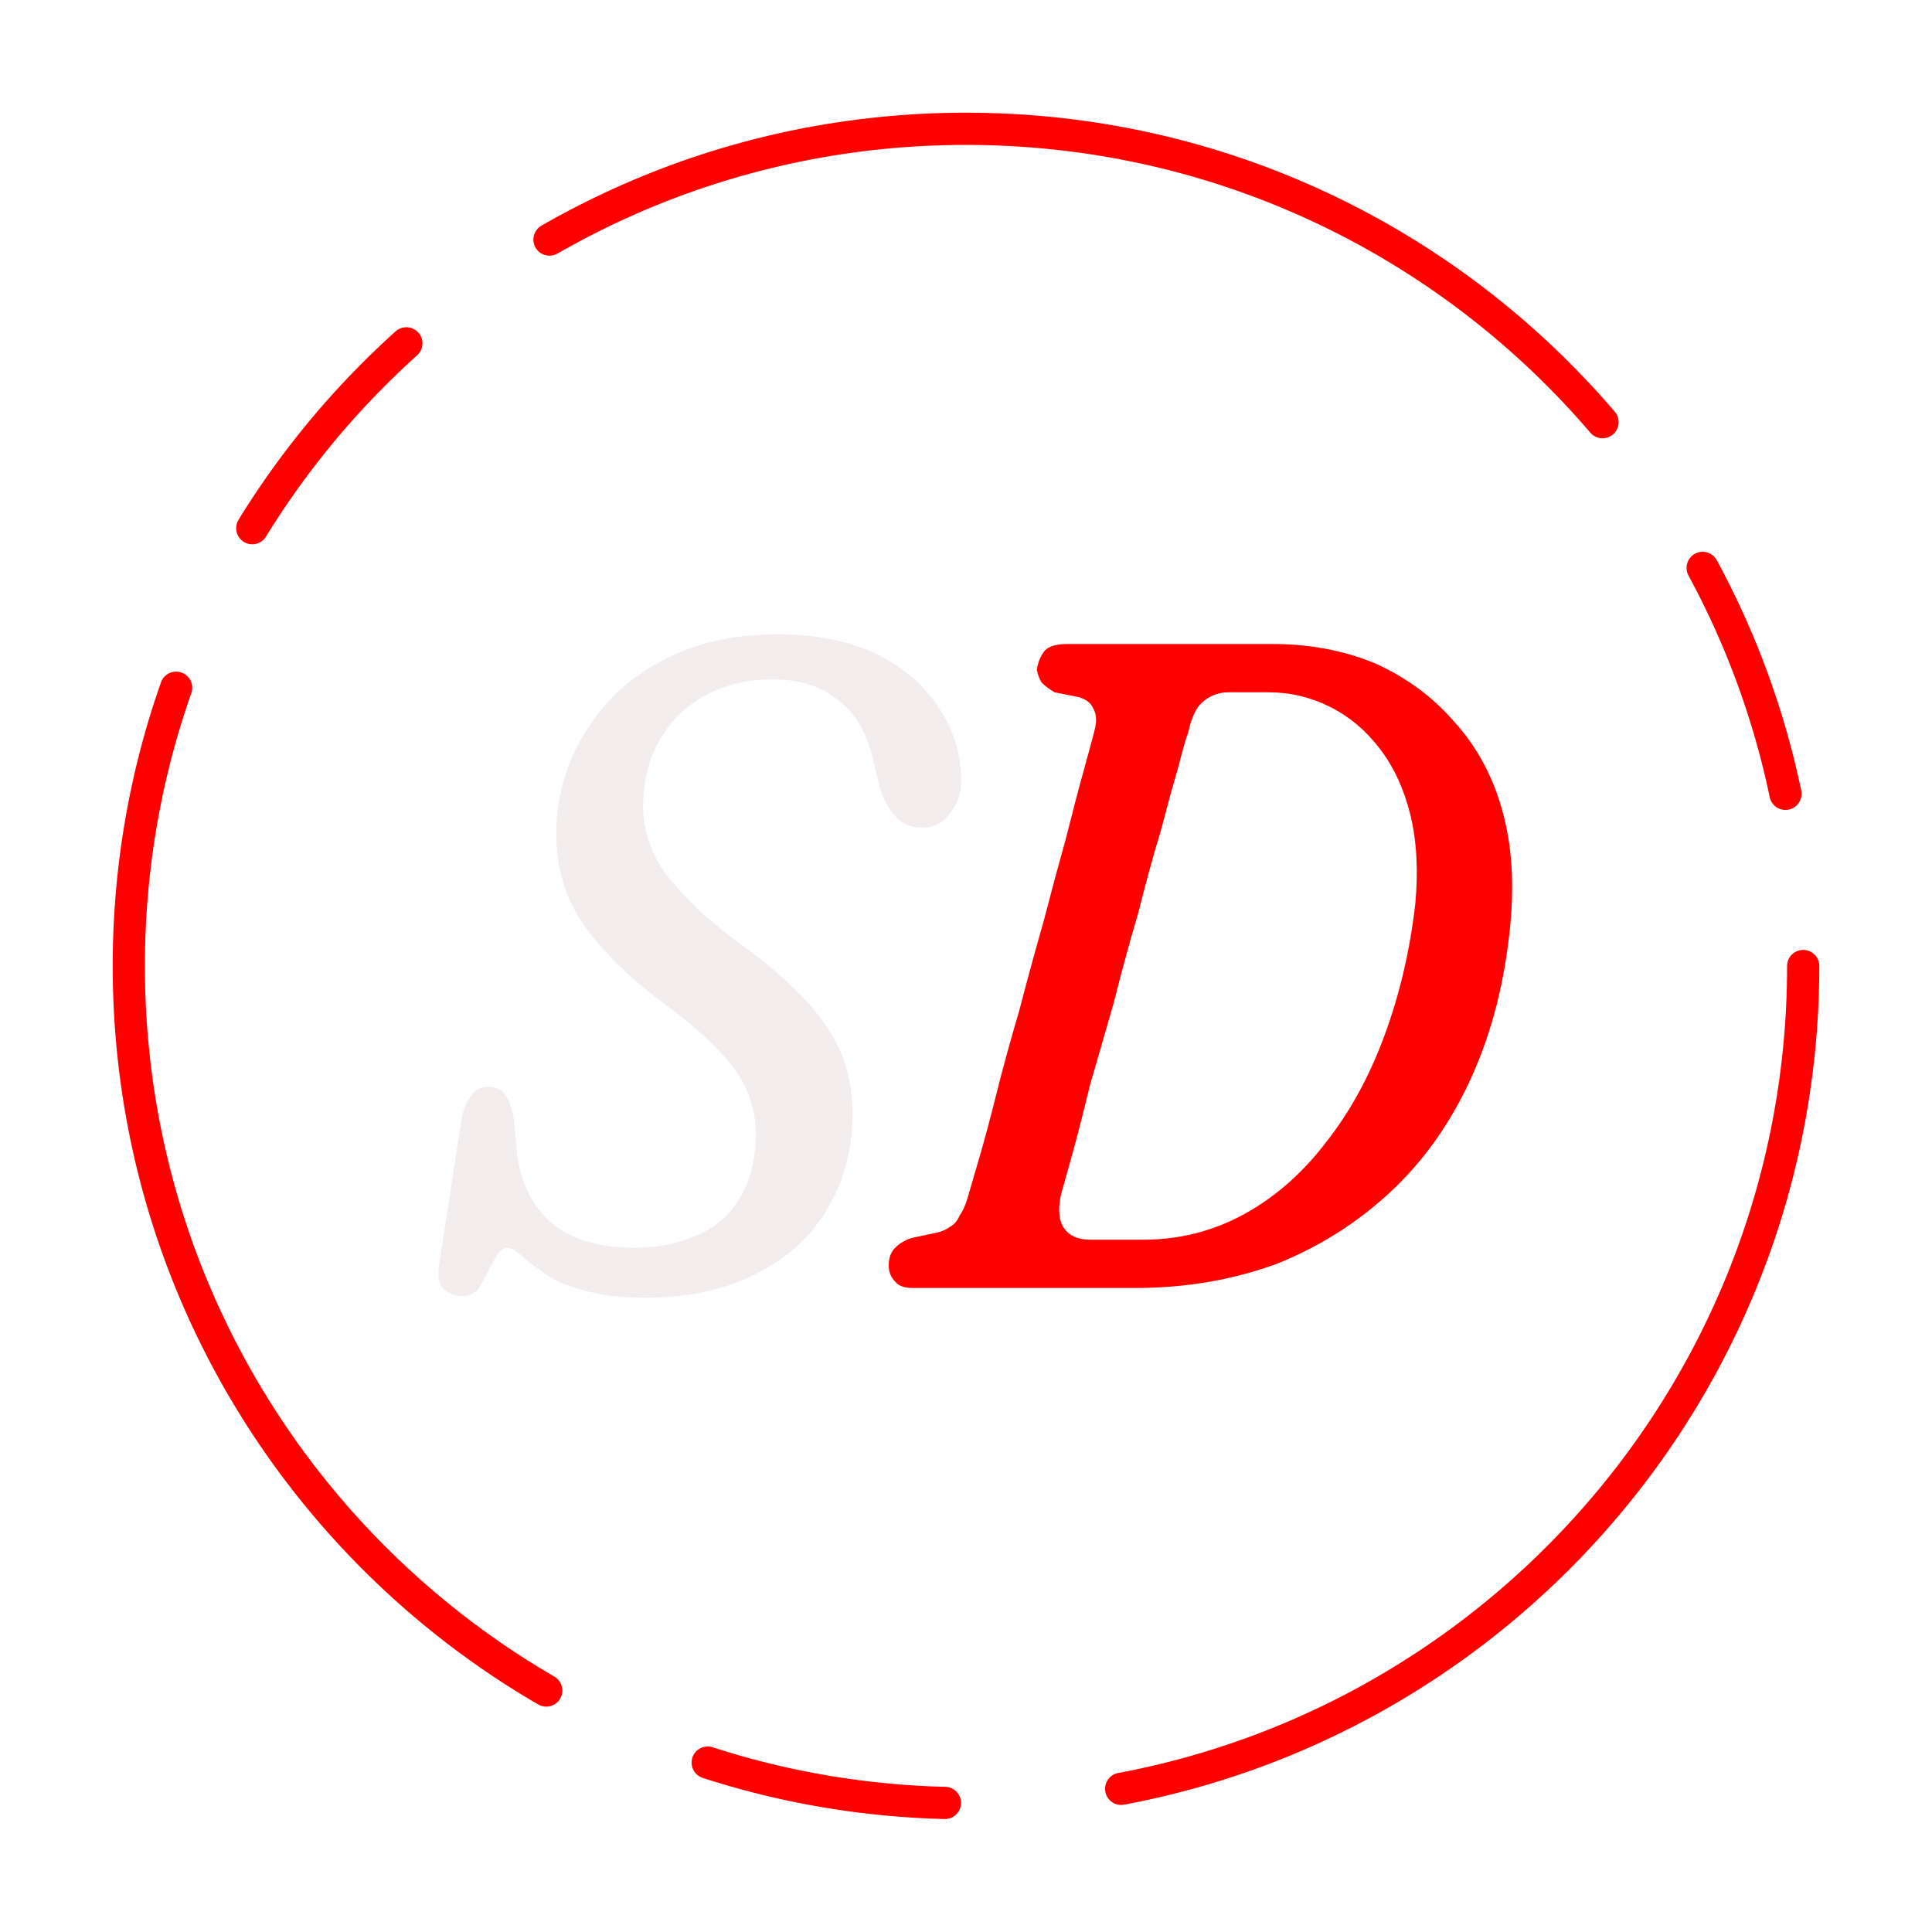
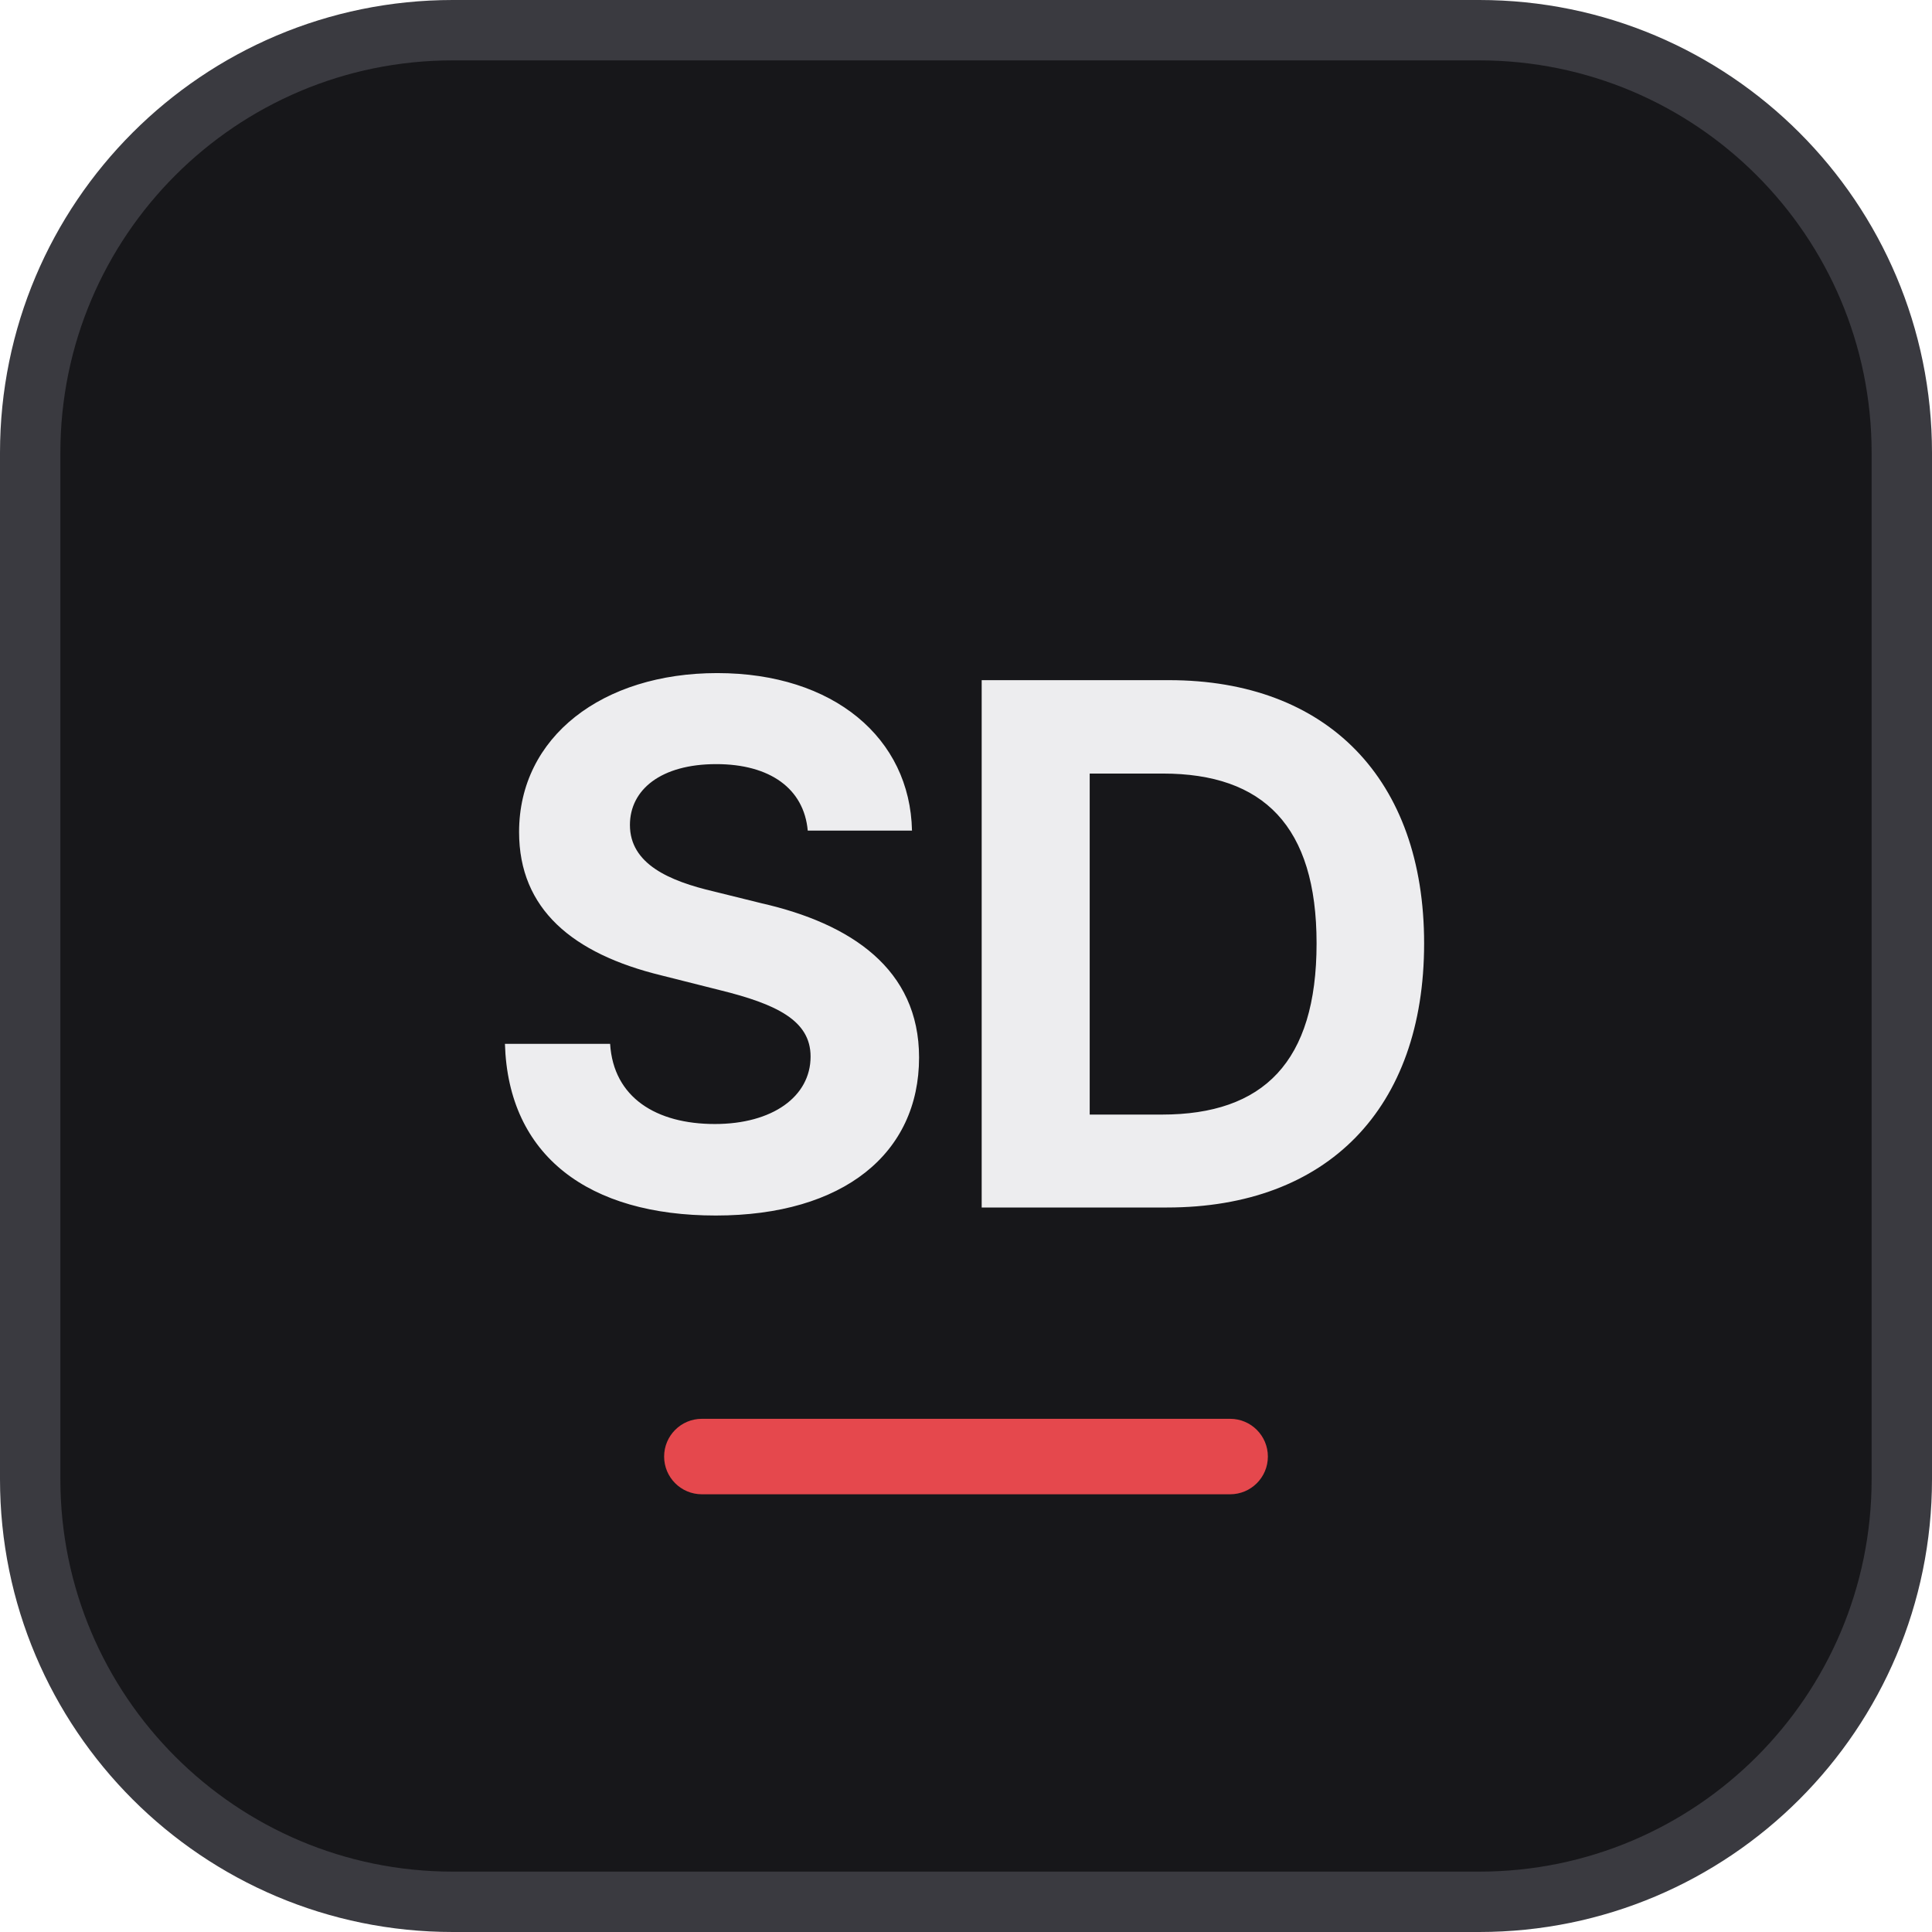
- <svg xmlns="http://www.w3.org/2000/svg" viewBox="0 0 120 120" role="img" aria-label="Shiva Deepak monogram">
-   <circle cx="60" cy="60" r="52" fill="none" stroke="#ff0000" stroke-width="2" stroke-dasharray="72 11 15 11" stroke-linecap="round" />
-   <path d="M40.1 80.6Q37.7 80.6 36.1 80.1Q34.6 79.7 33.7 79Q32.8 78.4 32.3 77.9Q31.8 77.5 31.5 77.5Q31.2 77.5 30.9 77.9Q30.6 78.4 30.3 79Q30 79.6 29.7 80.1Q29.3 80.5 28.7 80.5Q28 80.5 27.5 80Q27.1 79.5 27.3 78.4L28.7 69.3Q28.9 68.5 29.3 68Q29.7 67.5 30.3 67.5Q31 67.5 31.3 67.9Q31.7 68.4 31.9 69.4L32.1 71.5Q32.4 74.3 34.2 75.9Q36 77.5 39.4 77.5Q41.5 77.5 43.1 76.8Q44.7 76.2 45.7 74.8Q46.7 73.4 46.9 71.4Q47.2 68.9 45.9 66.8Q44.6 64.8 41.2 62.3Q37.6 59.6 35.9 56.9Q34.3 54.2 34.6 50.7Q34.9 47.6 36.6 45.1Q38.3 42.5 41.2 41Q44.2 39.4 48.3 39.4Q52 39.4 54.6 40.7Q57.1 42 58.4 44.1Q59.7 46.1 59.7 48.5Q59.7 49.7 59 50.5Q58.4 51.4 57.3 51.4Q56.3 51.4 55.7 50.8Q55.1 50.2 54.7 49.1L54.3 47.5Q53.8 44.9 52.2 43.6Q50.6 42.2 48 42.2Q45.7 42.2 44 43.1Q42.2 44 41.2 45.6Q40.2 47.1 40 49.1Q39.7 51.4 40.9 53.6Q42.2 55.7 45.4 58.2Q48.5 60.4 50.2 62.3Q51.9 64.2 52.5 66.1Q53.1 68 52.9 70.4Q52.6 73.4 51 75.7Q49.4 78 46.6 79.3Q43.8 80.6 40.1 80.6Z" fill="#f3ecec" />
-   <path d="M55.2 78.6Q55.2 77.9 55.6 77.5Q56 77.1 56.6 76.9L58 76.6Q58.6 76.5 59 76.2Q59.4 76 59.6 75.5Q59.9 75.1 60.1 74.4Q60.3 73.7 60.8 72Q61.3 70.3 61.9 67.9Q62.5 65.5 63.3 62.8Q64 60.1 64.8 57.3Q65.5 54.6 66.2 52.1Q66.8 49.7 67.3 47.9Q67.8 46.1 68 45.3Q68.2 44.5 67.9 44Q67.7 43.5 67 43.3L65.5 43Q65 42.7 64.7 42.4Q64.5 42.1 64.4 41.6Q64.5 40.9 64.9 40.4Q65.3 40 66.3 40H79Q82.5 40 85.4 41.2Q88.3 42.5 90.3 44.8Q92.4 47.1 93.3 50.3Q94.2 53.5 93.8 57.5Q93.3 62.7 91.4 66.9Q89.5 71.1 86.4 74Q83.3 76.9 79.3 78.5Q75.2 80 70.5 80H56.7Q55.9 80 55.6 79.6Q55.2 79.2 55.2 78.6ZM71 77Q74.4 77 77.3 75.4Q80.2 73.8 82.4 70.9Q84.6 68.1 86 64.3Q87.4 60.5 87.9 56.2Q88.2 53.1 87.6 50.6Q87 48.2 85.7 46.5Q84.4 44.8 82.6 43.9Q80.8 43 78.8 43H76.3Q75.4 43 74.7 43.6Q74.1 44.1 73.8 45.5Q73.6 46 73.2 47.6Q72.7 49.3 72.1 51.6Q71.4 53.9 70.7 56.7Q69.9 59.4 69.2 62.2Q68.4 65 67.7 67.4Q67.1 69.9 66.6 71.7Q66.1 73.5 65.9 74.2Q65.6 75.6 66.1 76.3Q66.6 77 67.7 77Z" fill="#ff0000" />
+ <svg xmlns="http://www.w3.org/2000/svg" viewBox="0 0 64 64">
+   <rect x="1" y="1" width="62" height="62" rx="14" fill="#17171a" stroke="#3a3a40" stroke-width="2" />
+   <text x="32" y="40" text-anchor="middle" fill="#ededef" font-family="Inter, Arial, Helvetica, sans-serif" font-size="24" font-weight="700" letter-spacing="-0.5">SD</text>
+   <rect x="22" y="47" width="20" height="2.5" rx="1.25" fill="#e5484d" />
</svg>
